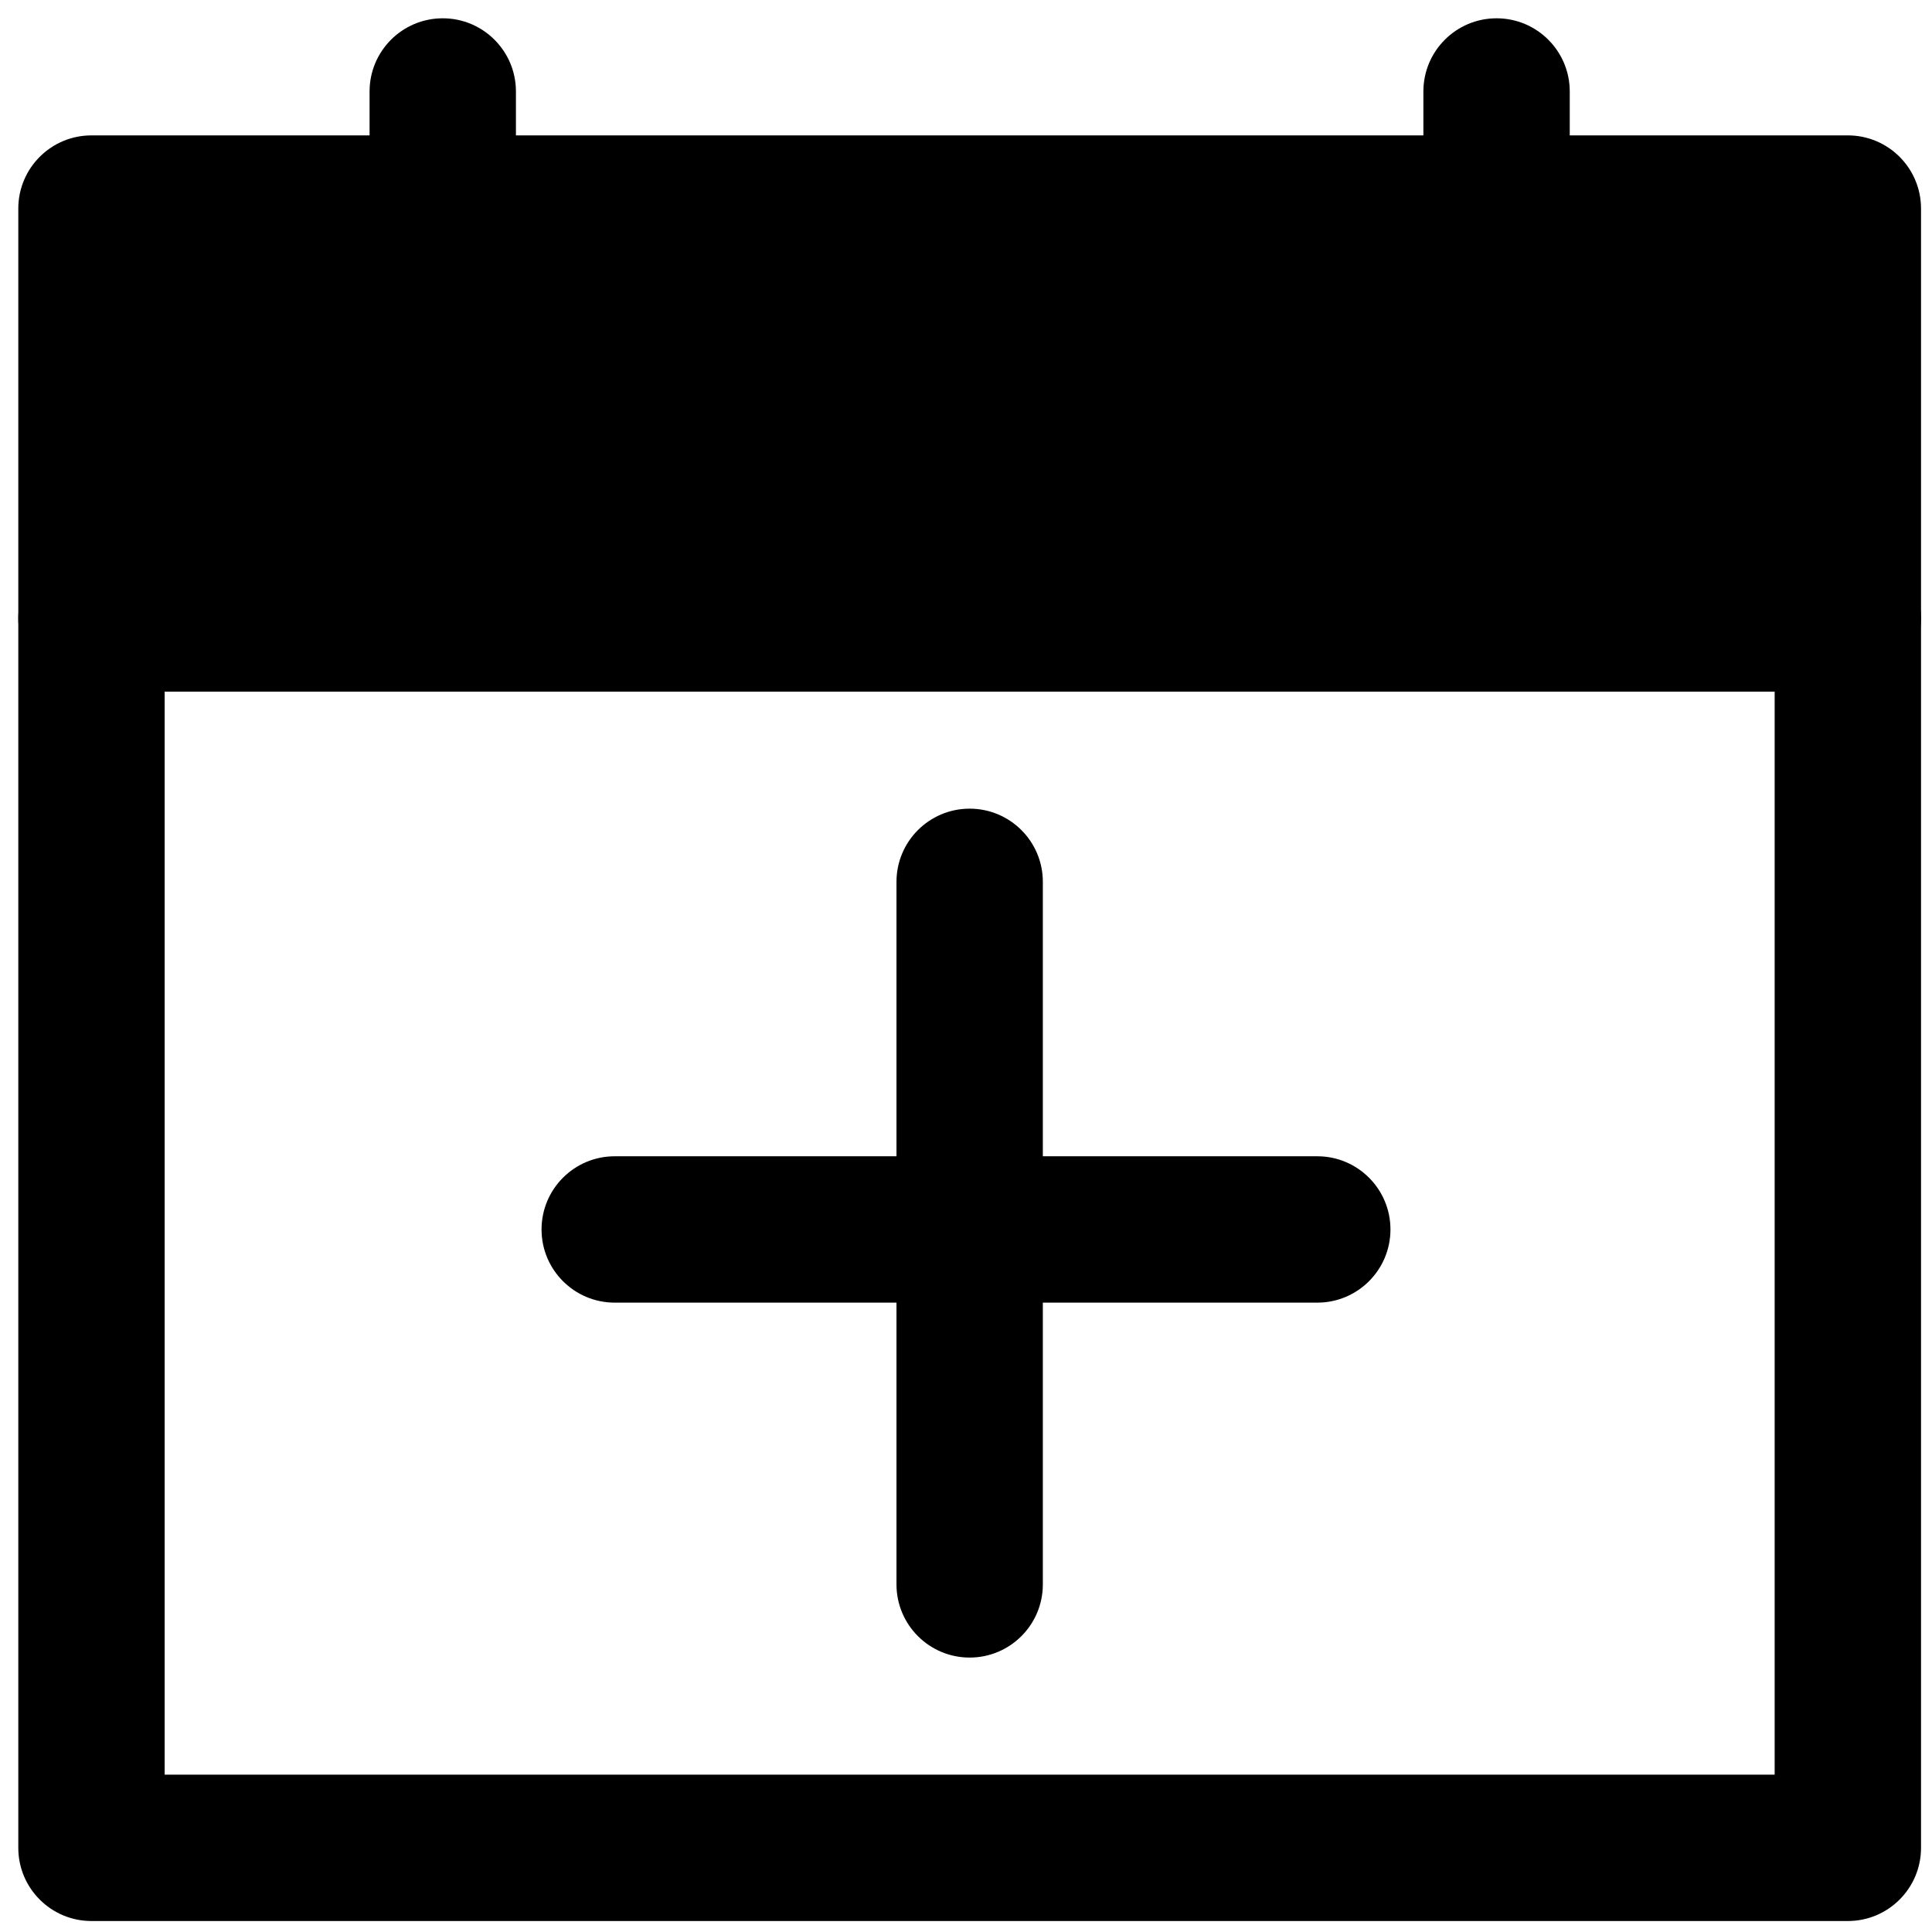
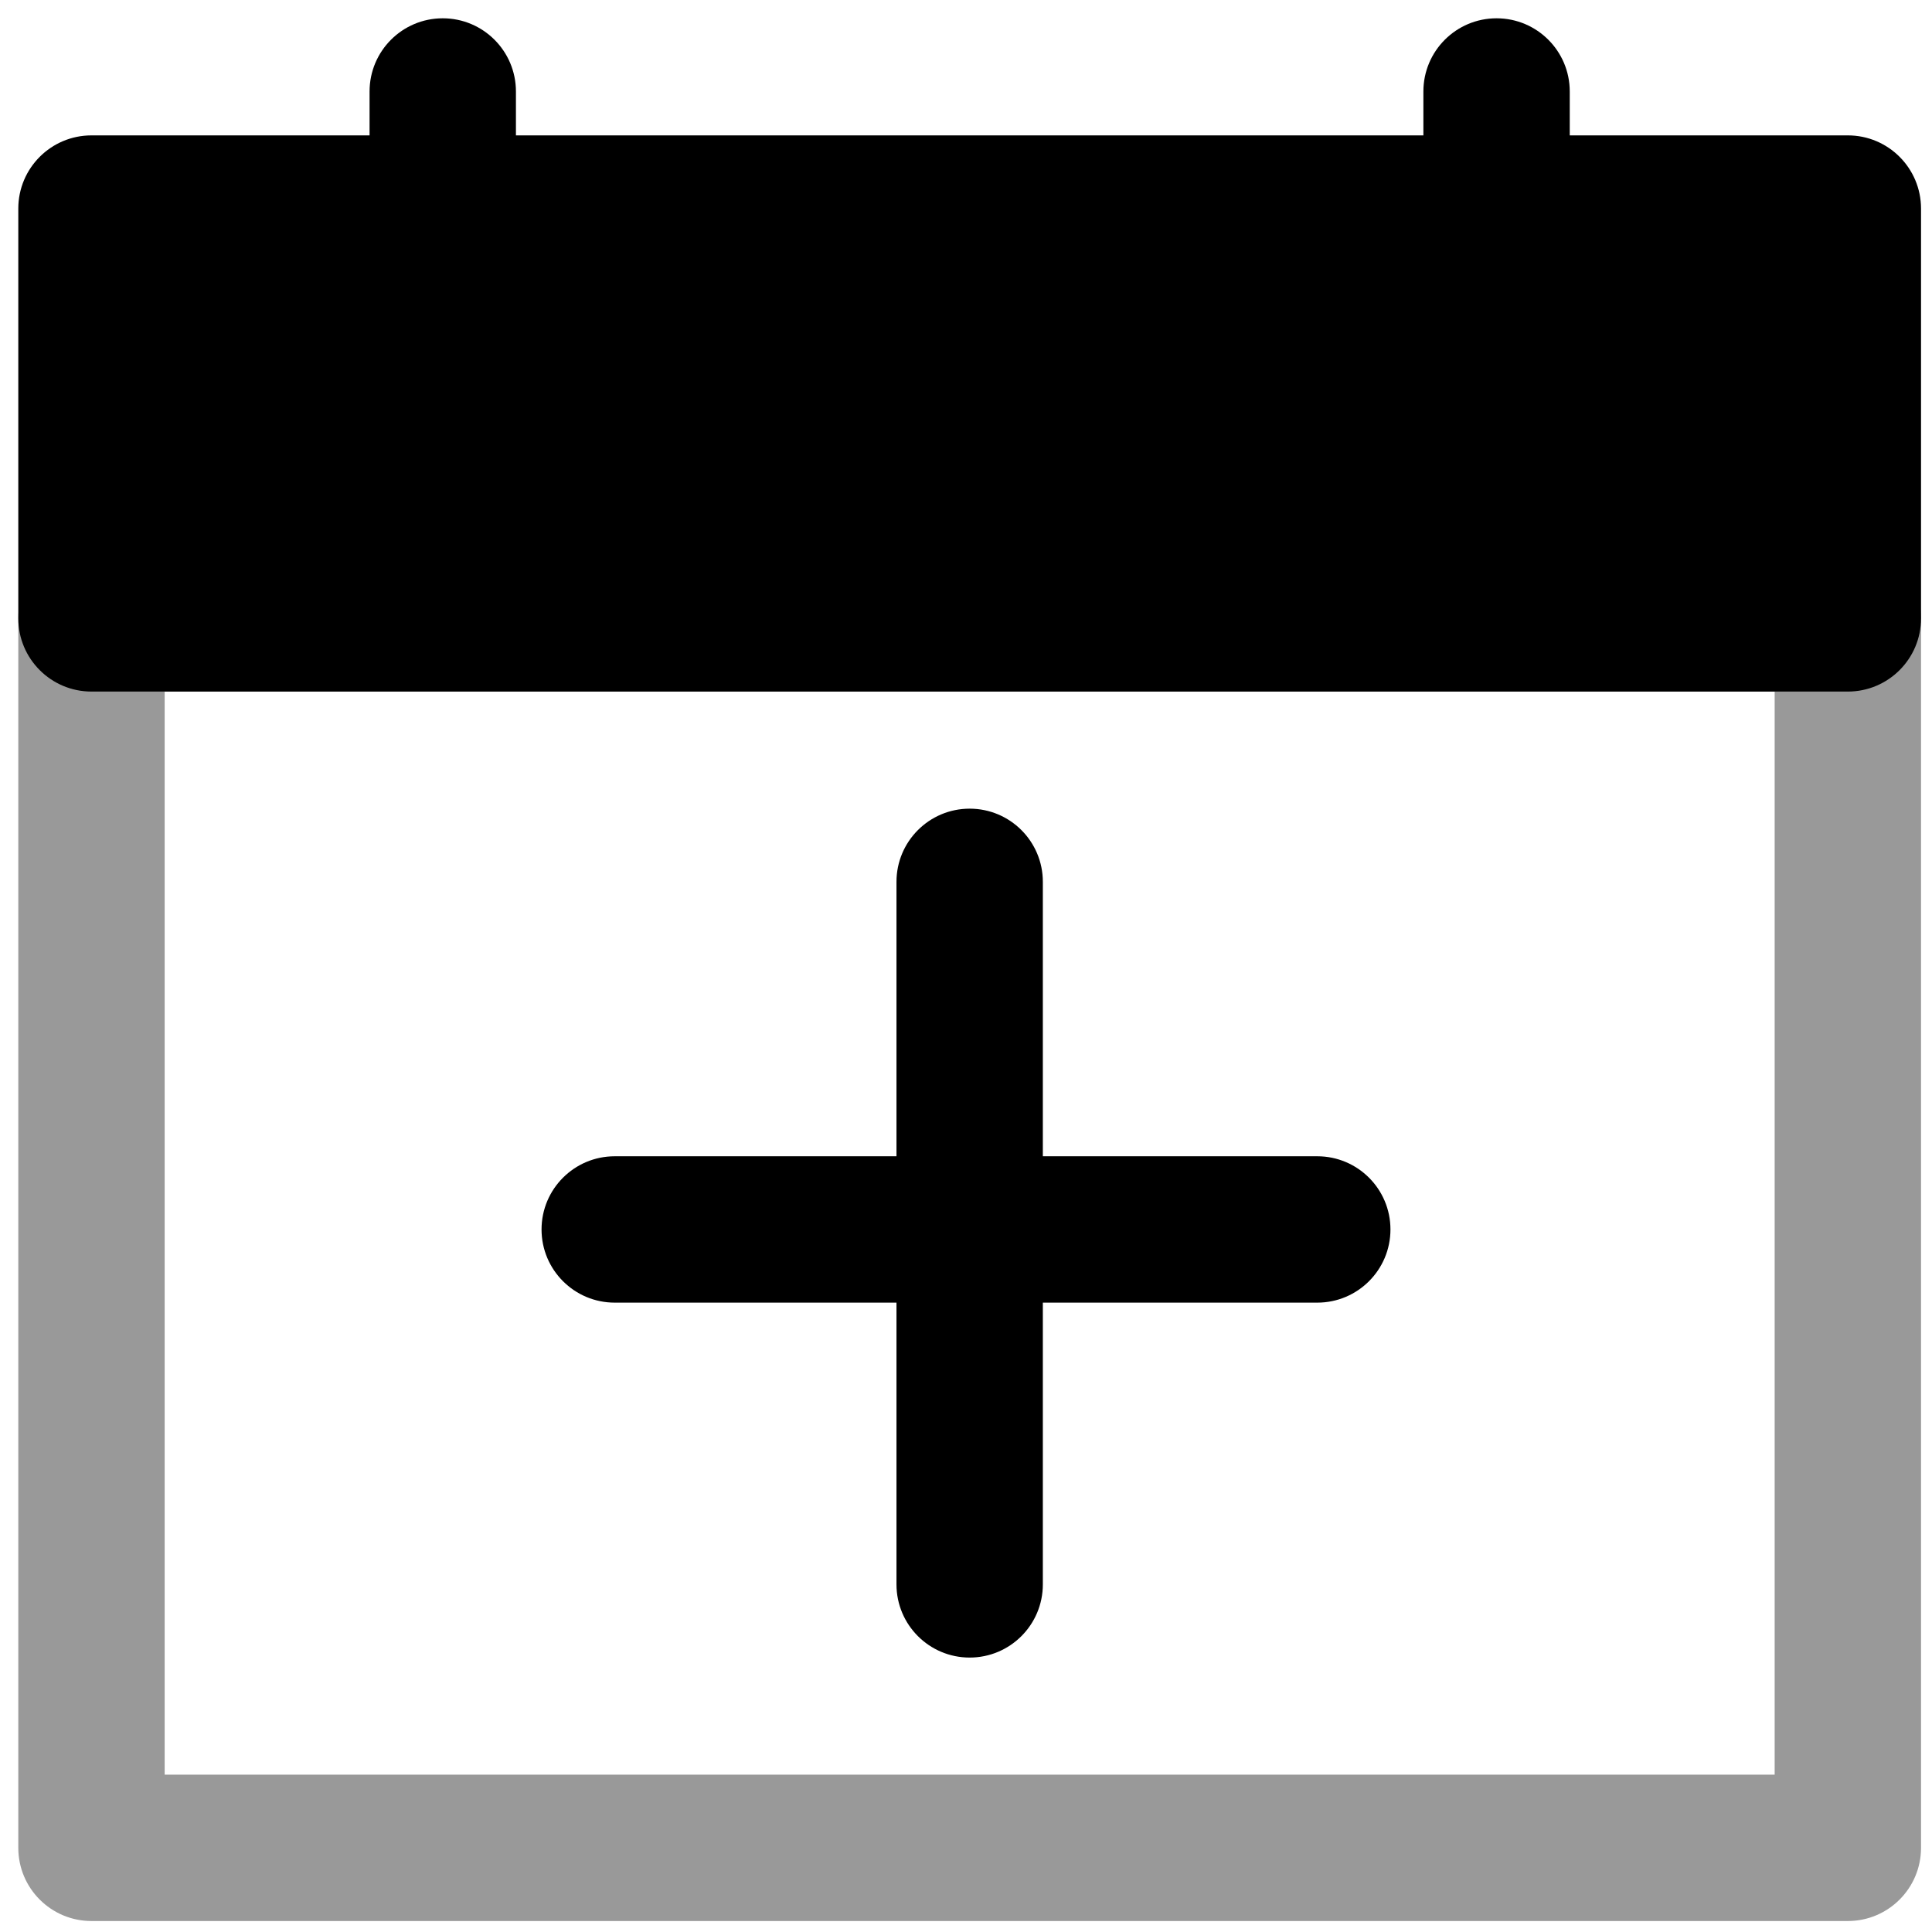
<svg viewBox="0 0 264 264">
  <path d="M132.5 226.5a10 10 0 0 1-10-10v-96a10 10 0 0 1 20 0v96a10 10 0 0 1-10 10Z" />
  <path d="M190 168a10 10 0 0 1-10 10H84a10 10 0 0 1-10-10 10 10 0 0 1 10-10h96a10 10 0 0 1 10 10Z" />
-   <path d="M12.5 74.5h240a10 10 0 0 1 10 10v168a10 10 0 0 1-10 10h-240a10 10 0 0 1-10-10v-168a10 10 0 0 1 10-10Zm230 20h-220v148h220Z" />
+   <path d="M12.5 74.5h240a10 10 0 0 1 10 10v168a10 10 0 0 1-10 10h-240a10 10 0 0 1-10-10v-168a10 10 0 0 1 10-10Zm230 20h-220v148h220Z" opacity=".4" />
  <path d="M12.5 28.5h240v56h-240z" />
  <path d="M12.5 18.5h240a10 10 0 0 1 10 10v56a10 10 0 0 1-10 10h-240a10 10 0 0 1-10-10v-56a10 10 0 0 1 10-10Zm230 20h-220v36h220Z" />
  <path d="M60.5 54.5a10 10 0 0 1-10-10v-32a10 10 0 0 1 10-10 10 10 0 0 1 10 10v32a10 10 0 0 1-10 10Zm144 0a10 10 0 0 1-10-10v-32a10 10 0 0 1 10-10 10 10 0 0 1 10 10v32a10 10 0 0 1-10 10Z" />
</svg>
